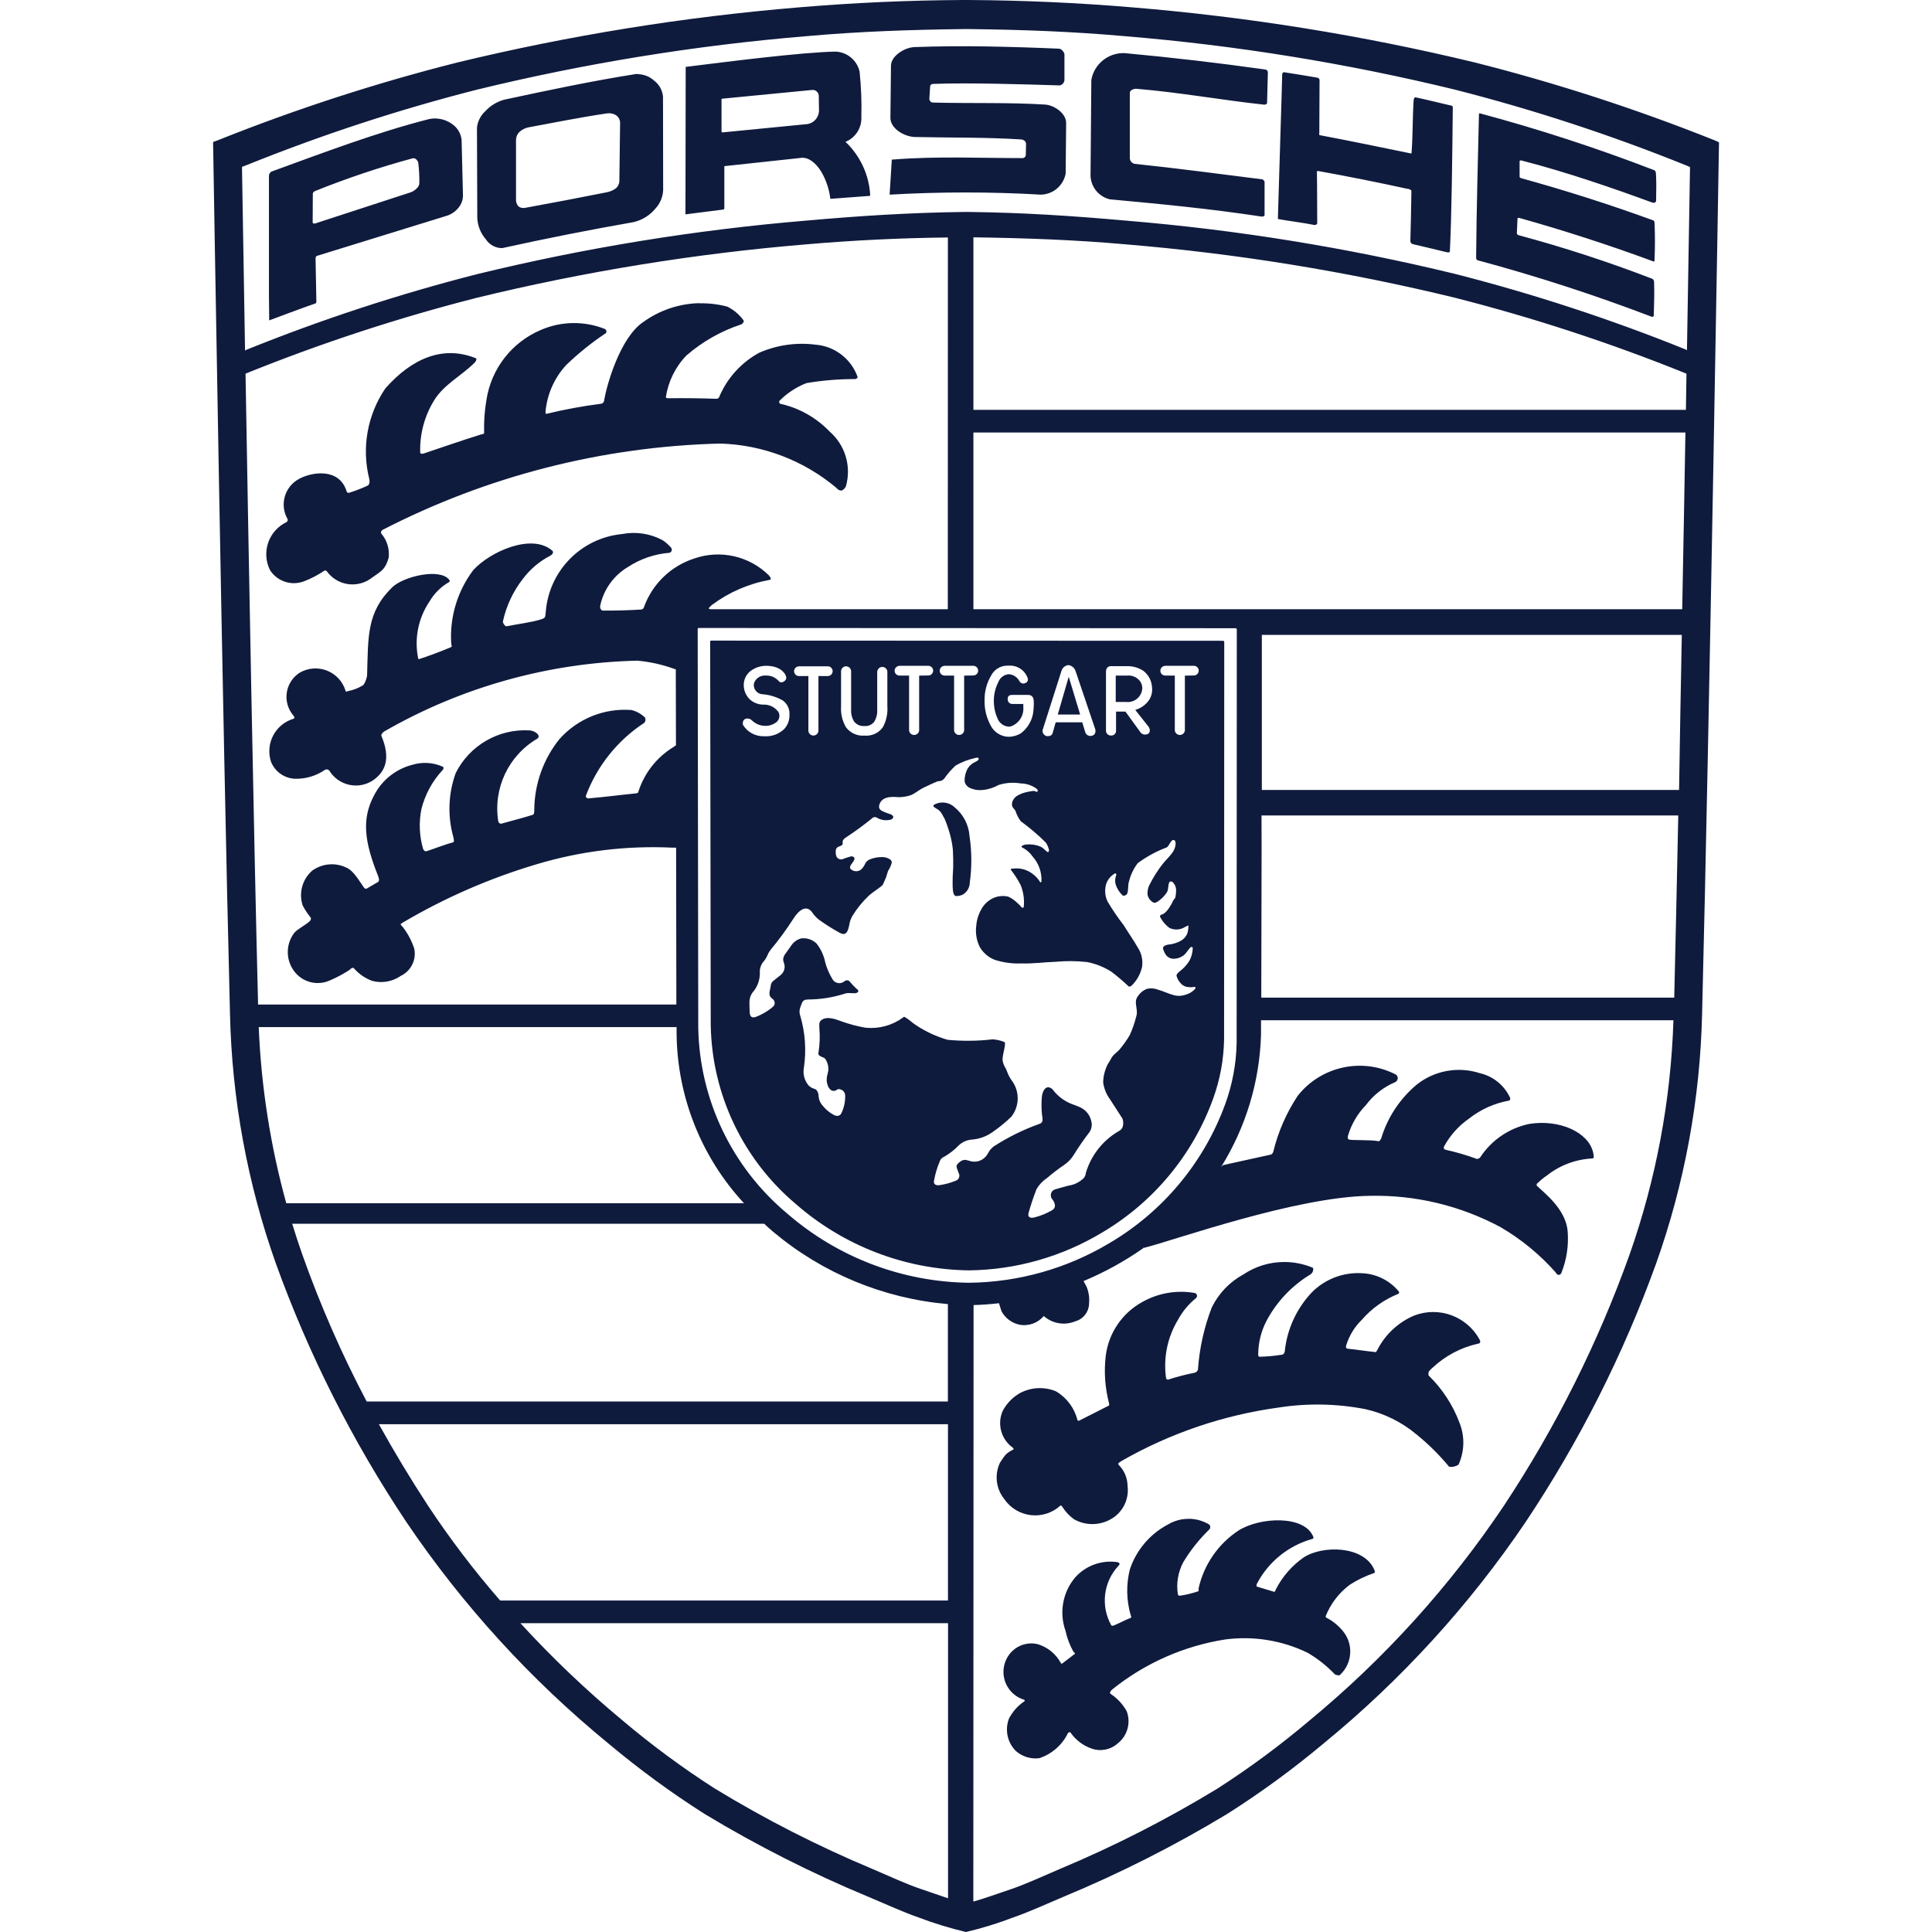
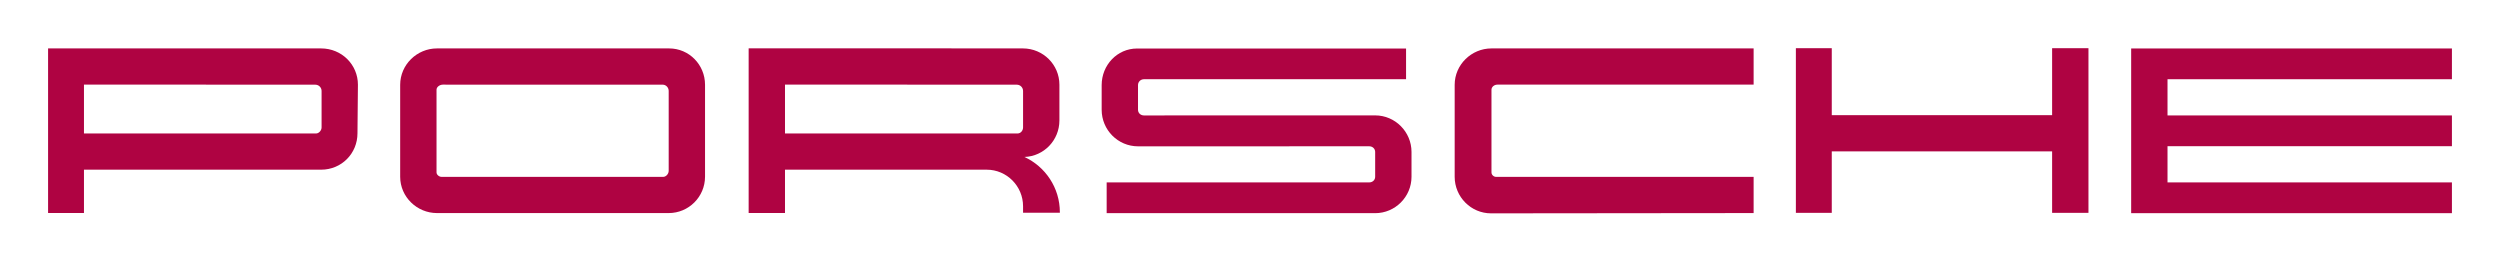
- <svg xmlns="http://www.w3.org/2000/svg" viewBox="0 0 24 24" fill="#0f1b3d">
-   <path d="M11.972 0A25.68 25.68 0 0 0 9.93.091a27.858 27.858 0 0 0-4.248.685 23.565 23.565 0 0 0-2.975.966l-.06.022s.118 7.243.21 10.831a9.934 9.934 0 0 0 .569 3.098 14.899 14.899 0 0 0 1.622 3.214A12.884 12.884 0 0 0 7.56 21.66a11.234 11.234 0 0 0 1.192.873 15.214 15.214 0 0 0 2.038 1.031c.233.098.436.192.62.255A4.58 4.58 0 0 0 12 24a4.58 4.58 0 0 0 .59-.182c.182-.063.387-.156.62-.255a15.22 15.22 0 0 0 2.037-1.031 11.25 11.25 0 0 0 1.194-.873 12.88 12.88 0 0 0 2.511-2.752 14.889 14.889 0 0 0 1.622-3.214 9.934 9.934 0 0 0 .57-3.098c.091-3.588.21-10.827.21-10.827a.635.635 0 0 0-.057-.026 23.564 23.564 0 0 0-2.976-.966 27.856 27.856 0 0 0-4.248-.684A26.068 26.068 0 0 0 12.031 0zm0 .361h.057c.679.008 1.288.03 1.963.09a26.585 26.585 0 0 1 4.084.663 22.53 22.53 0 0 1 2.861.937.619.619 0 0 1 .057.025l-.038 2.274a.113.113 0 0 0-.019-.01 22.55 22.55 0 0 0-2.86-.937 26.61 26.61 0 0 0-4.085-.662c-.675-.06-1.281-.1-1.96-.108h-.058c-.679.009-1.29.048-1.965.108a26.608 26.608 0 0 0-4.084.665 22.547 22.547 0 0 0-2.861.938.116.116 0 0 0-.02.01l-.038-2.281.058-.022a22.527 22.527 0 0 1 2.86-.937A26.581 26.581 0 0 1 10.01.45c.675-.06 1.284-.08 1.963-.089zm.288.216a16.633 16.633 0 0 0-.902.008c-.121.005-.288.109-.29.23l-.007.648c-.002.132.172.236.305.239.462.01.87.002 1.318.03.033.003.062.023.062.056l-.003.13a.042.042 0 0 1-.045.046c-.521 0-1.066-.025-1.593.017-.028.002-.027-.005-.028.023l-.024.384-.002.03a16.318 16.318 0 0 1 1.882 0 .32.32 0 0 0 .305-.262l.006-.627c0-.129-.158-.224-.261-.23-.442-.028-.945-.013-1.394-.025a.046.046 0 0 1-.044-.05l.009-.145c0-.028.019-.036.047-.037.444-.016 1.107.005 1.562.019a.072.072 0 0 0 .06-.07V.674c0-.017-.032-.067-.063-.068V.605a33.113 33.113 0 0 0-.9-.028zm-1.88.064c-.423.008-1.341.125-1.862.19L8.515 2.64v.023l.47-.06a.014.014 0 0 0 .01-.006.014.014 0 0 0 .003-.01v-.523l.947-.102c.083-.015.18.046.256.169a.88.88 0 0 1 .114.339l.467-.035c.01 0 .03 0 .028-.01a.988.988 0 0 0-.307-.663.316.316 0 0 0 .197-.31 4.34 4.34 0 0 0-.022-.564.32.32 0 0 0-.3-.247zm3.59.019a.404.404 0 0 0-.413.332l-.01 1.195a.312.312 0 0 0 .24.289c.61.057 1.21.112 1.89.215.011 0 .032-.007.032-.017v-.416c0-.009-.02-.028-.027-.03-.454-.057-1.053-.137-1.589-.193a.076.076 0 0 1-.058-.07v-.812c0-.034.05-.052.084-.05.529.044 1.056.14 1.584.197.014.002.036-.007.037-.021l.01-.382a.037.037 0 0 0-.029-.033 36.382 36.382 0 0 0-1.75-.204zm1.98.237c-.012 0-.022.014-.022.025-.006.274-.045 1.457-.053 1.772v.027c.155.027.326.048.453.074.014.002.035-.008.035-.022-.002-.207 0-.448-.004-.636 0-.013.006-.014.02-.012a31.392 31.392 0 0 1 1.102.22c.008 0 .052.007.052.03-.003.217-.007.4-.013.617a.041.041 0 0 0 .027.04c.145.033.283.067.42.1.037.008.043.001.044-.012.022-.451.03-1.174.036-1.784 0-.008-.003-.02-.01-.022-.153-.035-.297-.072-.453-.105-.014-.003-.022.02-.023.035-.015.223-.009.43-.026.652 0 .008 0 .012-.009.01-.37-.076-.765-.158-1.132-.227-.01-.002-.006-.02-.005-.031l.003-.653a.033.033 0 0 0-.026-.03 23.196 23.196 0 0 0-.417-.068zM7.934.92a.303.303 0 0 0-.037 0c-.543.086-1.089.201-1.64.32a.5.5 0 0 0-.23.143.322.322 0 0 0-.102.205l.004 1.118a.434.434 0 0 0 .106.266.24.24 0 0 0 .204.11 38.518 38.518 0 0 1 1.633-.323.497.497 0 0 0 .268-.166.362.362 0 0 0 .098-.23L8.236 1.2a.28.28 0 0 0-.11-.198.303.303 0 0 0-.191-.08zm2.157.197a.076.076 0 0 1 .08.069l.003.189a.172.172 0 0 1-.14.166l-1.062.104-.009-.008V1.23l.009-.004 1.111-.108a.076.076 0 0 1 .008 0zm-2.52.29a.167.167 0 0 1 .078.022.117.117 0 0 1 .054.106l-.009.704a.125.125 0 0 1-.049.105.291.291 0 0 1-.12.047 61.16 61.16 0 0 1-.997.19.106.106 0 0 1-.088-.017.133.133 0 0 1-.03-.1v-.726a.143.143 0 0 1 .04-.097.243.243 0 0 1 .12-.06c.29-.054.67-.129.968-.172a.167.167 0 0 1 .033-.002zm10.81 0l-.001.001c-.008 0-.008.012-.008.019-.014.606-.03 1.167-.035 1.773 0 .013.006.03.018.033a22.245 22.245 0 0 1 2.158.7c.032.011.031-.013.031-.022.003-.138.01-.278.003-.416a.041.041 0 0 0-.025-.033 16.602 16.602 0 0 0-1.66-.541.028.028 0 0 1-.019-.026l.008-.18c0-.008.014-.01.022-.008a21.848 21.848 0 0 1 1.67.542c.01.003.01-.01.01-.019a5.121 5.121 0 0 0 0-.468.029.029 0 0 0-.02-.026 21.457 21.457 0 0 0-1.638-.523c-.008-.002-.018-.01-.018-.018v-.192c0-.008.013-.013.021-.01.564.144 1.184.36 1.615.519.038.014.06.008.06-.027 0-.157.006-.168-.002-.324-.002-.02-.004-.04-.022-.047a21.383 21.383 0 0 0-2.169-.707zm-12.97.064a.365.365 0 0 0-.084.009c-.65.166-1.303.414-1.956.652a.063.063 0 0 0-.03.052V3.65l.003.33s.471-.177.573-.21c.013-.004.013-.017.013-.031l-.01-.52c0-.015.002-.037.016-.04l1.625-.502a.306.306 0 0 0 .138-.101.237.237 0 0 0 .052-.156l-.017-.683a.272.272 0 0 0-.119-.197.365.365 0 0 0-.204-.068zm-.286.496c.036-.01.07.031.072.063a1.86 1.86 0 0 1 .012.25c-.001.045-.066.097-.11.11l-1.184.386c-.011.004-.031 0-.031-.012l.002-.358c0-.017.02-.031.036-.036a10.796 10.796 0 0 1 1.203-.403zm6.967.981c.653.01 1.246.03 1.9.088a26.591 26.591 0 0 1 4.083.663 22.501 22.501 0 0 1 2.861.937.107.107 0 0 1 .014.007 89.441 89.441 0 0 0-.007.448h-8.851zm-.317.002l-.001 4.618H8.827c-.043-.004-.015-.023.015-.052a1.71 1.71 0 0 1 .715-.312c.022-.002.028-.014-.003-.054a.898.898 0 0 0-.93-.212.985.985 0 0 0-.624.603.04.04 0 0 1-.04.031 6.734 6.734 0 0 1-.47.013c-.025 0-.037-.032-.035-.056a.737.737 0 0 1 .343-.484 1.1 1.1 0 0 1 .519-.178.04.04 0 0 0 .02-.063.515.515 0 0 0-.105-.093.758.758 0 0 0-.504-.077 1.053 1.053 0 0 0-.948.964c-.01.06.006.074-.053.094-.112.038-.322.064-.434.088-.02.003-.05-.043-.045-.063a1.309 1.309 0 0 1 .244-.522 1.006 1.006 0 0 1 .342-.291c.026-.013.05-.044.026-.064-.253-.22-.771.012-.98.241a1.37 1.37 0 0 0-.275.91c0 .016.014.041 0 .047a4.942 4.942 0 0 1-.4.15c-.012.003-.014-.028-.016-.04a.93.93 0 0 1 .147-.677.661.661 0 0 1 .244-.241c.01-.006.008-.018 0-.028-.115-.149-.569-.042-.708.094-.32.312-.297.615-.312 1.097-.001.023-.03.111-.056.123a.57.57 0 0 1-.184.07c-.021.006-.023.014-.028-.007a.39.39 0 0 0-.57-.222.356.356 0 0 0-.077.532c.015.017.02.034-.003.041a.42.42 0 0 0-.275.534.336.336 0 0 0 .296.21.628.628 0 0 0 .37-.108.043.043 0 0 1 .06.01.386.386 0 0 0 .531.124c.162-.107.234-.273.114-.559-.007-.016.02-.046.034-.054a6.615 6.615 0 0 1 3.144-.88 1.78 1.78 0 0 1 .456.101.094.094 0 0 1 .023.008l.002.941a.19.19 0 0 1-.034.025 1.005 1.005 0 0 0-.432.55c-.004.017-.006.021-.035.024-.193.019-.399.047-.591.062-.011.002-.032-.019-.028-.03a1.87 1.87 0 0 1 .725-.908.057.057 0 0 0 .01-.067.375.375 0 0 0-.168-.093 1.087 1.087 0 0 0-.895.362 1.418 1.418 0 0 0-.312.875c-.001.022.003.058-.019.065-.124.039-.261.074-.39.11-.015.004-.035-.011-.038-.027a1.006 1.006 0 0 1 .486-1.03c.051-.04-.038-.102-.102-.102a.963.963 0 0 0-.913.53 1.301 1.301 0 0 0-.03.793c.003.023.019.063-.006.069-.079.019-.265.09-.323.108-.021.007-.035-.003-.047-.03a1.041 1.041 0 0 1-.021-.488 1.102 1.102 0 0 1 .268-.493c.008-.01.011-.032 0-.037a.54.54 0 0 0-.378-.025.74.74 0 0 0-.477.38c-.159.297-.118.583.051 1.005.008.02.018.058 0 .07l-.137.08c-.017.013-.032.002-.044-.015-.055-.078-.124-.202-.21-.24a.415.415 0 0 0-.428.035.406.406 0 0 0-.12.431.875.875 0 0 0 .1.152c.01.014-.001.036-.013.047-.059.052-.14.09-.188.14a.395.395 0 0 0-.01.471.365.365 0 0 0 .45.123 1.624 1.624 0 0 0 .232-.122c.027-.018.045-.051.07-.025a.546.546 0 0 0 .224.153.427.427 0 0 0 .354-.062.305.305 0 0 0 .168-.338.875.875 0 0 0-.143-.27c-.033-.035-.035-.033 0-.054a7.435 7.435 0 0 1 1.66-.724 5.024 5.024 0 0 1 1.69-.207h.046l.003 1.949H3.206c-.054-2.133-.116-5.51-.156-7.836a.113.113 0 0 1 .014-.007 22.499 22.499 0 0 1 2.86-.937 26.59 26.59 0 0 1 4.084-.663 23.38 23.38 0 0 1 1.768-.086zm-3.088.816a1.237 1.237 0 0 0-.693.232c-.286.188-.456.773-.49.982a.044.044 0 0 1-.04.036 5.998 5.998 0 0 0-.676.125c-.007.001-.012-.01-.012-.017a.983.983 0 0 1 .258-.59 3.506 3.506 0 0 1 .493-.396c.013-.011.004-.045-.012-.051a1.035 1.035 0 0 0-.797.012 1.129 1.129 0 0 0-.675.867 2.062 2.062 0 0 0-.029.41c.002.017-.03.018-.045.023-.246.077-.504.167-.71.236-.01.004-.039.002-.039-.01a1.168 1.168 0 0 1 .175-.655c.12-.195.343-.305.505-.469.011-.012.028-.044.011-.051-.41-.165-.797.004-1.124.375a1.395 1.395 0 0 0-.2 1.124c.009.036 0 .075-.019.083a1.805 1.805 0 0 1-.23.089.025.025 0 0 1-.033-.02c-.093-.296-.44-.238-.597-.148a.361.361 0 0 0-.139.489.031.031 0 0 1-.01.044.442.442 0 0 0-.205.596.352.352 0 0 0 .428.137 1.208 1.208 0 0 0 .246-.129.027.027 0 0 1 .03.004.393.393 0 0 0 .566.08c.115-.082.16-.096.204-.244a.39.39 0 0 0-.09-.3c-.012-.01-.001-.04.013-.047A9.692 9.692 0 0 1 8.947 5.51a2.35 2.35 0 0 1 1.446.553.072.072 0 0 0 .062.031.098.098 0 0 0 .054-.056.66.66 0 0 0-.204-.678 1.21 1.21 0 0 0-.612-.344c-.012-.003-.02-.029-.01-.037a.968.968 0 0 1 .335-.22 3.587 3.587 0 0 1 .605-.05c.014-.001.035-.015.03-.028a.606.606 0 0 0-.527-.4 1.325 1.325 0 0 0-.693.1 1.118 1.118 0 0 0-.5.553.036.036 0 0 1-.032.02 12.139 12.139 0 0 0-.594-.007c-.014 0-.035 0-.035-.014a.943.943 0 0 1 .255-.517 1.989 1.989 0 0 1 .68-.386c.019-.006.04-.036.029-.051a.549.549 0 0 0-.201-.17 1.237 1.237 0 0 0-.347-.041zm3.405 1.607h8.845c-.012.686-.025 1.433-.04 2.195h-8.805zM8.681 7.801l6.666.003a.016.016 0 0 1 .017.013l-.002 5.138a2.354 2.354 0 0 1-.143.764 3.327 3.327 0 0 1-1.44 1.725 3.468 3.468 0 0 1-1.74.491 3.512 3.512 0 0 1-2.26-.86 3.078 3.078 0 0 1-1.105-2.31L8.667 7.82c0-.013.001-.019.014-.019zm6.994.086h5.217c-.012.645-.025 1.296-.034 1.926h-5.183V8.318zm-6.839.071c-.013 0-.014.005-.014.018l.007 4.753a2.97 2.97 0 0 0 1.054 2.225 3.333 3.333 0 0 0 2.153.827 3.284 3.284 0 0 0 1.66-.473 3.193 3.193 0 0 0 1.374-1.66 2.28 2.28 0 0 0 .136-.734l.002-4.94a.015.015 0 0 0-.016-.014zm4.436.304a.101.101 0 0 1 .001 0 .11.11 0 0 1 .087.071l.242.715a.079.079 0 0 1-.003.07.066.066 0 0 1-.054.024.065.065 0 0 1-.063-.044l-.038-.125h-.33l-.036.128c-.01.04-.04.044-.071.044a.063.063 0 0 1-.044-.028.057.057 0 0 1-.01-.052l.232-.728a.101.101 0 0 1 .087-.075zm-.763.007a.226.226 0 0 1 .023 0 .232.232 0 0 1 .235.157.046.046 0 0 1-.031.059.053.053 0 0 1-.07-.02.166.166 0 0 0-.132-.09.151.151 0 0 0-.133.1.498.498 0 0 0-.055.222.524.524 0 0 0 .046.228.159.159 0 0 0 .154.102.233.233 0 0 0 .166-.243v-.039h-.135a.057.057 0 0 1-.059-.063c0-.023.007-.05.059-.05h.192c.064 0 .073.048.073.09a.792.792 0 0 1-.011.152.399.399 0 0 1-.15.236.301.301 0 0 1-.15.043.257.257 0 0 1-.227-.145.618.618 0 0 1-.073-.31.577.577 0 0 1 .08-.304.226.226 0 0 1 .198-.125zm-2.988.002a.318.318 0 0 1 .004 0c.183.002.243.111.243.15 0 .035-.061.08-.095.039a.2.2 0 0 0-.157-.068.143.143 0 0 0-.15.096.114.114 0 0 0 .094.135.61.61 0 0 1 .267.08h-.001a.202.202 0 0 1 .081.18.247.247 0 0 1-.067.175.327.327 0 0 1-.247.088.297.297 0 0 1-.263-.14c-.004-.01-.01-.063.034-.078a.084.084 0 0 1 .082.026.239.239 0 0 0 .156.063.223.223 0 0 0 .148-.05.105.105 0 0 0 .024-.116.219.219 0 0 0-.193-.098.25.25 0 0 1-.172-.07.25.25 0 0 1-.069-.196.219.219 0 0 1 .1-.163.318.318 0 0 1 .181-.053zm1.649 0a.06.06 0 0 1 .001 0 .06.06 0 0 1 .006 0h.355a.06.06 0 1 1 0 .12l-.114.002v.682a.063.063 0 0 1-.125 0v-.683h-.116a.06.06 0 0 1-.007-.12zm.56 0a.06.06 0 0 1 .001 0 .06.06 0 0 1 .006 0h.354a.06.06 0 1 1 0 .12l-.114.002v.682a.063.063 0 0 1-.125 0v-.683h-.115a.06.06 0 0 1-.007-.12zm2.74 0a.06.06 0 0 1 .002 0 .06.06 0 0 1 .006 0h.353a.06.06 0 1 1 0 .12l-.112.002v.682a.063.063 0 0 1-.125 0v-.683h-.116a.06.06 0 0 1-.007-.12zm-.677.004a.063.063 0 0 1 .012 0h.19a.364.364 0 0 1 .208.058.278.278 0 0 1 .108.206.235.235 0 0 1-.071.198.305.305 0 0 1-.117.075l-.02.007.158.2a.086.086 0 0 1 .023.056c-.002.032-.023.05-.06.05a.066.066 0 0 1-.056-.027l-.187-.258h-.117v.23a.059.059 0 0 1-.063.067.06.06 0 0 1-.062-.067v-.726a.073.073 0 0 1 .016-.05.063.063 0 0 1 .038-.019zm-3.87.002a.06.06 0 0 1 .003 0h.357a.06.06 0 0 1 0 .121h-.116v.684a.063.063 0 0 1-.125 0v-.684h-.116a.06.06 0 0 1-.003-.12zm.583 0a.063.063 0 0 1 .002 0 .063.063 0 0 1 .065.064v.471a.258.258 0 0 0 .037.151.146.146 0 0 0 .127.056.138.138 0 0 0 .125-.056.265.265 0 0 0 .035-.15V8.34h.001a.063.063 0 0 1 .125 0v.432a.474.474 0 0 1-.056.262.25.25 0 0 1-.228.104.26.26 0 0 1-.23-.104.456.456 0 0 1-.061-.262V8.34a.063.063 0 0 1 .058-.063zm3.354.115v.328h.13a.18.18 0 0 0 .2-.174.15.15 0 0 0-.051-.109.178.178 0 0 0-.13-.045zm-.584.015l-.136.469h.278zm-1.14 1.005c.011 0 .021.002.022.011.002.018-.016.029-.042.042a.206.206 0 0 0-.094.08.31.31 0 0 0-.039.163.115.115 0 0 0 .063.079.298.298 0 0 0 .142.028.502.502 0 0 0 .215-.063.581.581 0 0 1 .276-.02.341.341 0 0 1 .194.063c.024.017.02.038.011.04-.014.005-.029-.012-.044-.01a.674.674 0 0 0-.142.03c-.06.027-.087.037-.116.09a.099.099 0 0 0-.007.073c.01.024.035.04.04.057a.446.446 0 0 0 .064.125.205.205 0 0 0 .03.023 2.668 2.668 0 0 1 .282.243.26.26 0 0 1 .04.093c.003.012-.007.03-.018.025a.255.255 0 0 1-.036-.029.178.178 0 0 0-.053-.039.368.368 0 0 0-.176-.025c-.027 0-.081.024-.05.036a.357.357 0 0 1 .132.116.43.43 0 0 1 .107.31c0 .006-.012.01-.015.006a.359.359 0 0 0-.102-.109.324.324 0 0 0-.21-.062c-.015.001-.06 0-.055.014a1.19 1.19 0 0 1 .123.191.562.562 0 0 1 .039.276c-.001.005-.02.01-.023.005a.61.61 0 0 0-.077-.076.349.349 0 0 0-.094-.06.29.29 0 0 0-.204.028.325.325 0 0 0-.13.132.492.492 0 0 0-.062.205.46.46 0 0 0 .042.257.368.368 0 0 0 .19.164.955.955 0 0 0 .334.044c.139.005.278-.016.417-.02a1.943 1.943 0 0 1 .396.003.88.88 0 0 1 .3.12 2.64 2.64 0 0 1 .215.183c.008.006.026-.003.035-.009a.462.462 0 0 0 .131-.233.346.346 0 0 0-.056-.246c-.047-.085-.116-.18-.17-.27a2.962 2.962 0 0 1-.202-.296.305.305 0 0 1-.017-.221.238.238 0 0 1 .107-.128c.011-.007.022.006.017.021a.184.184 0 0 0-.008.112.32.32 0 0 0 .089.14c.013.01.047-.005.055-.021.018-.043.007-.11.023-.154a.619.619 0 0 1 .108-.226 1.47 1.47 0 0 1 .36-.196c.033-.019.054-.105.091-.091.037.013.017.1-.011.142-.04.062-.087.1-.131.156a1.536 1.536 0 0 0-.157.247.222.222 0 0 0-.029.137.14.14 0 0 0 .073.094c.022.01.05-.01.07-.025a.385.385 0 0 0 .097-.103c.023-.038.01-.089.032-.128.006-.009.03-.007.037 0a.139.139 0 0 1 .044.084.393.393 0 0 1-.01.113c-.003.008-.024.027-.031.045a.244.244 0 0 1-.02.04c-.036.063-.078.116-.125.126-.01.001-.017.021-.01.03a.391.391 0 0 0 .113.132.198.198 0 0 0 .152.01c.027-.008.048-.027.079-.037.013-.004.005.004.005.017a.27.27 0 0 1-.015.086.19.19 0 0 1-.075.083.395.395 0 0 1-.166.05c-.027.005-.068.025-.058.051a.256.256 0 0 0 .042.085.122.122 0 0 0 .08.039.205.205 0 0 0 .125-.036c.04-.026.061-.074.096-.108.007-.006.026 0 .026.01a.36.36 0 0 1-.041.158.497.497 0 0 1-.128.138c-.015.013-.033.029-.033.049a.2.2 0 0 0 .044.084.134.134 0 0 0 .083.054.269.269 0 0 0 .1 0c.013 0 .01.023-.001.031a.253.253 0 0 1-.117.068.25.25 0 0 1-.128.008c-.081-.02-.134-.05-.214-.073a.23.23 0 0 0-.135-.009.227.227 0 0 0-.106.083.133.133 0 0 0-.03.064c-.006.063.025.13.005.192a1.415 1.415 0 0 1-.081.234 1.314 1.314 0 0 1-.115.165c-.04.054-.093.074-.12.133a.638.638 0 0 1-.038.063.515.515 0 0 0-.058.229.452.452 0 0 0 .085.209l.153.237a.149.149 0 0 1 .009.083.088.088 0 0 1-.044.07.893.893 0 0 0-.419.527l-.002.013v.004a.106.106 0 0 1-.021.042.334.334 0 0 1-.19.096c-.055.015-.11.029-.165.046a.077.077 0 0 0-.044.031.08.08 0 0 0 .009.097.137.137 0 0 1 .03.071.063.063 0 0 1-.013.042.108.108 0 0 1-.028.022.865.865 0 0 1-.216.087c-.05.011-.086-.002-.07-.059a3.075 3.075 0 0 1 .098-.293.42.42 0 0 1 .133-.14 2.289 2.289 0 0 1 .212-.162.411.411 0 0 0 .119-.126 3.299 3.299 0 0 1 .19-.275.163.163 0 0 0 .029-.129.246.246 0 0 0-.142-.185 1.052 1.052 0 0 0-.085-.034.534.534 0 0 1-.246-.175.09.09 0 0 0-.062-.04c-.063.002-.081.09-.083.138a1.17 1.17 0 0 0 .004.212.18.18 0 0 1 .004.072.055.055 0 0 1-.039.034 2.74 2.74 0 0 0-.565.279.24.24 0 0 0-.063.07l-.017.029a.187.187 0 0 1-.223.08.5.5 0 0 0-.044-.011.094.094 0 0 0-.064.017.162.162 0 0 0-.041.036.06.06 0 0 0-.01.019v.006a.057.057 0 0 0 0 .008.07.07 0 0 0 .004.017l.022.06a.066.066 0 0 1-.038.096.881.881 0 0 1-.203.055c-.04.005-.075-.01-.065-.057a1.1 1.1 0 0 1 .07-.237.094.094 0 0 1 .057-.06.79.79 0 0 0 .179-.14.266.266 0 0 1 .169-.073.512.512 0 0 0 .262-.1 1.73 1.73 0 0 0 .225-.186.37.37 0 0 0-.006-.46l-.02-.035c-.019-.03-.03-.073-.046-.104a.24.24 0 0 1-.039-.104c0-.068.027-.133.031-.201a.024.024 0 0 0-.016-.025.488.488 0 0 0-.137-.03 2.677 2.677 0 0 1-.56.006 1.423 1.423 0 0 1-.39-.18c-.053-.033-.085-.07-.139-.101-.014-.008-.015-.005-.028.006a.672.672 0 0 1-.459.125h-.002a1.766 1.766 0 0 1-.294-.077c-.073-.027-.19-.074-.26-.015-.029.025-.022.06-.022.093a1.244 1.244 0 0 1-.01.305.038.038 0 0 0 .003.032.044.044 0 0 0 .006.006.136.136 0 0 0 .036.02l.01.004c.028.01.033.023.05.058a.196.196 0 0 1 .016.062.159.159 0 0 1-.003.062.544.544 0 0 1-.009.039.207.207 0 0 0 .008.135.115.115 0 0 0 .042.053.073.073 0 0 0 .01.004.063.063 0 0 0 .01.003.068.068 0 0 0 .01 0h.01a.074.074 0 0 0 .02-.008l.004-.002a.05.05 0 0 1 .035-.012.046.046 0 0 1 .01.003.08.08 0 0 1 .063.074.484.484 0 0 1-.046.221.058.058 0 0 1-.077.03l-.018-.007a.445.445 0 0 1-.14-.117.19.19 0 0 1-.049-.112.12.12 0 0 0-.028-.082.09.09 0 0 0-.032-.016.144.144 0 0 1-.07-.046.268.268 0 0 1-.052-.219 1.5 1.5 0 0 0-.046-.64.149.149 0 0 1 .002-.108l.016-.043a.148.148 0 0 1 .007-.016.06.06 0 0 1 .042-.032.167.167 0 0 1 .029-.003 1.516 1.516 0 0 0 .45-.07.152.152 0 0 1 .062-.01.89.89 0 0 0 .073.002c.03 0 .06-.027.024-.05a.847.847 0 0 1-.084-.087.046.046 0 0 0-.052-.022.072.072 0 0 0-.01.005l-.009.005a.098.098 0 0 1-.152-.029.824.824 0 0 1-.087-.202.555.555 0 0 0-.109-.238.235.235 0 0 0-.19-.063.216.216 0 0 0-.13.098l-.063.088a.144.144 0 0 0-.031.067.107.107 0 0 0 0 .016.14.14 0 0 0 .008.032.133.133 0 0 1-.039.154l-.094.075a.087.087 0 0 0-.03.06.527.527 0 0 1-.012.06.13.13 0 0 0-.003.045.088.088 0 0 0 .002.012.081.081 0 0 0 .031.04.156.156 0 0 1 .013.012.074.074 0 0 1 .012.017.06.06 0 0 1-.012.07.219.219 0 0 1-.024.021.753.753 0 0 1-.19.108.098.098 0 0 1-.026.006c-.038.003-.05-.026-.052-.06-.003-.044-.003-.089-.003-.134a.207.207 0 0 1 .057-.137.36.36 0 0 0 .072-.225.197.197 0 0 1 .04-.13.305.305 0 0 0 .057-.09.257.257 0 0 1 .039-.066 3.861 3.861 0 0 0 .281-.384c.054-.086.155-.192.237-.073a.357.357 0 0 0 .078.084 2.395 2.395 0 0 0 .259.164c.094.053.109-.042.125-.121v-.003a.331.331 0 0 1 .038-.092 1.26 1.26 0 0 1 .202-.247c.043-.038.105-.076.15-.113.018-.016.023-.018.03-.04.009-.022.024-.05.034-.078.01-.027.015-.055.024-.076a.344.344 0 0 0 .044-.098v-.003a.023.023 0 0 0 0-.005v-.007l-.003-.007a.05.05 0 0 0-.021-.024.18.18 0 0 0-.102-.026h-.003a.384.384 0 0 0-.148.031.106.106 0 0 0-.054.054.226.226 0 0 1-.042.063.098.098 0 0 1-.13.006c-.024-.016-.014-.043 0-.063a.414.414 0 0 0 .035-.05.042.042 0 0 0 .005-.025v-.004l-.002-.005a.031.031 0 0 0-.005-.006.046.046 0 0 0-.045-.007.98.98 0 0 0-.083.027.064.064 0 0 1-.094-.047.174.174 0 0 1-.003-.055.055.055 0 0 1 .04-.05c.02-.006.05-.017.046-.042a.079.079 0 0 1 0-.023.052.052 0 0 1 .012-.024.14.14 0 0 1 .03-.025 3.869 3.869 0 0 0 .32-.234.05.05 0 0 1 .064-.01l.01.006a.223.223 0 0 0 .151.02.046.046 0 0 0 .041-.03.025.025 0 0 0 0-.005v-.005l-.002-.006-.003-.004a.071.071 0 0 0-.035-.021l-.058-.021a.269.269 0 0 1-.052-.025.053.053 0 0 1-.025-.059c.023-.113.147-.114.241-.105h.004a.505.505 0 0 0 .14-.022c.06-.021.106-.067.163-.094.057-.027.117-.057.176-.08.018-.006.033-.002.049-.009a.091.091 0 0 0 .035-.025.965.965 0 0 1 .142-.163.822.822 0 0 1 .236-.092.107.107 0 0 1 .03-.006zm-.425.557a.219.219 0 0 0-.105.026c-.009.005-.015.016-.008.024.018.021.049.03.07.05a.16.16 0 0 1 .035.046c.009.019.024.04.033.06a1.296 1.296 0 0 1 .045.123 1.227 1.227 0 0 1 .05.209c.01.057.007.117.01.175v.081c-.001.023-.001.047-.003.07a1.143 1.143 0 0 0-.004.098v.08c.002.07.013.12.044.12a.18.18 0 0 0 .084-.019.175.175 0 0 0 .085-.148 2.026 2.026 0 0 0-.003-.576.51.51 0 0 0-.188-.362.219.219 0 0 0-.144-.057zm3.96.161h5.177c-.017.825-.034 1.6-.05 2.263h-5.13l.004-1.862zm-.006 2.544h5.123a9.697 9.697 0 0 1-.545 2.911 14.495 14.495 0 0 1-1.56 3.118 12.45 12.45 0 0 1-2.415 2.669 10.809 10.809 0 0 1-1.147.848 14.592 14.592 0 0 1-1.96.999c-.224.096-.418.186-.596.247-.193.065-.358.125-.474.156v-.115l.003-7.295a3.552 3.552 0 0 0 .316-.023c.005.015.016.057.031.1a.333.333 0 0 0 .219.166.317.317 0 0 0 .306-.107.373.373 0 0 0 .388.067.235.235 0 0 0 .175-.227.43.43 0 0 0-.033-.208l-.036-.066a3.925 3.925 0 0 0 .744-.41l.02-.006c.373-.094 1.872-.631 2.791-.643a3.28 3.28 0 0 1 1.627.39 2.792 2.792 0 0 1 .682.56c.006.009.013.028.037.032a.036.036 0 0 0 .034-.022 1.139 1.139 0 0 0 .079-.516c-.02-.282-.3-.486-.383-.57-.003-.003-.01-.021.02-.041a.674.674 0 0 1 .105-.085.983.983 0 0 1 .562-.212c.03.003.02-.04.012-.076-.058-.25-.415-.412-.79-.354a.963.963 0 0 0-.613.417c-.007.011-.042.027-.056.013a2.926 2.926 0 0 0-.369-.107c-.045-.01-.021-.044-.019-.05a1.003 1.003 0 0 1 .304-.337 1.125 1.125 0 0 1 .494-.224c.022 0 .022-.03.016-.04a.55.55 0 0 0-.375-.302.844.844 0 0 0-.78.14 1.397 1.397 0 0 0-.445.673c-.014.02-.018.036-.036.032-.099-.02-.345-.007-.367-.022-.015-.007-.012-.03-.009-.045a.91.91 0 0 1 .222-.38.882.882 0 0 1 .364-.286.055.055 0 0 0 .01-.094.98.98 0 0 0-1.22.263 2.192 2.192 0 0 0-.304.696c-.002.009-.017.036-.036.036l-.508.112-.083.019-.022.023a3.29 3.29 0 0 0 .497-1.65zm-12.45.085h5.19v.09a3.145 3.145 0 0 0 .837 2.098H3.556a9.74 9.74 0 0 1-.342-2.188zm.415 2.443h5.863a2.566 2.566 0 0 0 .112.1 3.897 3.897 0 0 0 2.17.898v1.21h-7.22a13.789 13.789 0 0 1-.8-1.827 10.401 10.401 0 0 1-.125-.38zm10.584.29l-.01.012h-.002l-.002-.002a3.29 3.29 0 0 0 .015-.01zm1.738.185a.911.911 0 0 0-.507.155.934.934 0 0 0-.392.41 2.65 2.65 0 0 0-.172.775.063.063 0 0 1-.038.035 2.897 2.897 0 0 0-.335.087.026.026 0 0 1-.023-.02 1.105 1.105 0 0 1 .15-.727.886.886 0 0 1 .218-.263.037.037 0 0 0-.017-.068.98.98 0 0 0-.648.114.888.888 0 0 0-.452.667 1.589 1.589 0 0 0 .042.594c0 .006.006.027-.016.031-.076.037-.282.145-.355.18-.005.002-.019.005-.022-.006a.58.58 0 0 0-.268-.358.526.526 0 0 0-.446.022.548.548 0 0 0-.216.224.375.375 0 0 0 .127.455c.006.006.017.02 0 .025-.09.049-.092.06-.16.161a.428.428 0 0 0 .052.45.465.465 0 0 0 .7.082c.004-.003.018.005.025.02a.548.548 0 0 0 .143.151.463.463 0 0 0 .455 0 .413.413 0 0 0 .21-.415.378.378 0 0 0-.111-.262c-.013-.016 0-.024.034-.046a5.404 5.404 0 0 1 1.96-.666 3.121 3.121 0 0 1 1.076.022 1.504 1.504 0 0 1 .629.312 2.841 2.841 0 0 1 .406.402.164.164 0 0 0 .117-.025.66.66 0 0 0 .014-.517 1.604 1.604 0 0 0-.384-.59c-.003-.002-.003-.013-.003-.02-.004-.03.015-.045.052-.079a1.211 1.211 0 0 1 .562-.297c.027-.002.038-.022.02-.053a.656.656 0 0 0-.808-.298h-.001a.916.916 0 0 0-.454.416c-.006.011-.022.05-.037.038-.09-.008-.242-.032-.331-.04-.041-.002-.025-.039-.024-.045a.744.744 0 0 1 .194-.316 1.176 1.176 0 0 1 .444-.318.021.021 0 0 0 .016-.031.627.627 0 0 0-.465-.229.81.81 0 0 0-.617.238 1.255 1.255 0 0 0-.337.74c-.009.023-.02.035-.037.035a2 2 0 0 1-.278.025c-.015-.004-.014-.02-.014-.036a.91.91 0 0 1 .101-.406 1.491 1.491 0 0 1 .55-.582c.036-.025.038-.076.026-.082a.911.911 0 0 0-.355-.071zM4.707 17.692h7.069v2.19H6.213a11.237 11.237 0 0 1-.898-1.181 16.446 16.446 0 0 1-.609-1.01zm10.076 1.176a.497.497 0 0 0-.273.069.982.982 0 0 0-.475.56 1.09 1.09 0 0 0 .012.571c.003.007.012.024-.002.03-.078.03-.136.065-.213.096-.004 0-.024.005-.028-.005a.631.631 0 0 1 .088-.736c.017-.015.027-.035-.008-.047a.588.588 0 0 0-.531.193.677.677 0 0 0-.117.659.922.922 0 0 0 .099.261c.003.005.03.021.014.028l-.15.115c-.003.003-.014.008-.019 0a.486.486 0 0 0-.29-.238.341.341 0 0 0-.317.088.361.361 0 0 0 .147.602c.007.003.017.012.005.02a.587.587 0 0 0-.19.212.377.377 0 0 0 .085.406.37.37 0 0 0 .29.089.605.605 0 0 0 .357-.313c.002-.003.021-.017.031-.006a.531.531 0 0 0 .264.2.324.324 0 0 0 .323-.065.35.35 0 0 0 .111-.4.61.61 0 0 0-.201-.216c-.013-.01-.003-.035.023-.055a2.972 2.972 0 0 1 1.402-.62 1.801 1.801 0 0 1 1.025.166 1.547 1.547 0 0 1 .337.267c.013.007.05.02.063.008a.397.397 0 0 0 .035-.548.654.654 0 0 0-.206-.165.043.043 0 0 1-.007-.015.906.906 0 0 1 .301-.393 1.382 1.382 0 0 1 .295-.143c.022-.006.018-.02.007-.047-.128-.293-.635-.304-.874-.15a1.088 1.088 0 0 0-.346.396c-.005.01-.012.04-.025.031l-.213-.064c-.004 0-.004-.024-.002-.028a1.115 1.115 0 0 1 .696-.565c.015-.006.01-.02.007-.028-.11-.268-.661-.245-.93-.074a1.167 1.167 0 0 0-.493.714c-.003.02.006.037-.007.04a1.239 1.239 0 0 1-.23.055.024.024 0 0 1-.022-.023.642.642 0 0 1 .067-.392 2 2 0 0 1 .324-.408.043.043 0 0 0-.003-.063.497.497 0 0 0-.236-.07zm-3.006 1.296v3.417c-.098-.032-.214-.074-.342-.117-.178-.06-.373-.151-.597-.247a14.587 14.587 0 0 1-1.96-1 10.816 10.816 0 0 1-1.147-.847 12.861 12.861 0 0 1-1.266-1.206h5.31z" />
+ <svg xmlns="http://www.w3.org/2000/svg" version="1.0" width="921.26" height="96.378" id="svg6264">
+   <defs id="defs6266" />
+   <g transform="translate(-7.912779,-477.2839)" id="layer1">
+     <g transform="matrix(1.002079,0,0,1.002079,17.70006,16.64143)" id="g6548">
+       <path d="M 108.324,477.494 L 7.913,477.477 L 7.913,538.025 L 21.112,538.025 L 21.112,522.086 L 108.324,522.086 C 115.843,522.086 121.69,516.121 121.69,508.703 L 121.857,490.843 C 121.857,483.425 115.843,477.494 108.324,477.494 z M 108.491,506.548 C 108.491,507.684 107.489,508.753 106.487,508.77 L 21.112,508.77 L 21.112,490.793 L 106.152,490.826 C 107.489,490.826 108.491,491.879 108.491,493.132 L 108.491,506.548" style="fill:#af0342;fill-rule:nonzero;stroke:none;stroke-width:0.283;stroke-linecap:butt;stroke-linejoin:miter;stroke-miterlimit:3.864;stroke-dasharray:none" id="path11699" />
+       <path d="M 249.502,490.843 L 249.502,490.843 C 249.502,483.508 243.654,477.494 236.303,477.494 C 236.303,477.494 236.303,477.494 236.303,477.494 L 150.928,477.494 C 143.577,477.494 137.395,483.458 137.395,490.876 L 137.395,524.692 C 137.395,532.11 143.577,538.041 150.928,538.041 L 236.136,538.041 C 243.487,538.041 249.502,532.077 249.502,524.642 L 249.502,490.843 z M 236.136,522.503 C 236.136,523.656 235.134,524.726 234.131,524.726 L 152.599,524.726 C 151.764,524.726 150.761,523.974 150.761,523.088 L 150.761,492.681 C 150.761,491.662 151.931,490.81 153.1,490.81 L 233.964,490.826 C 235.134,490.826 236.136,491.879 236.136,493.115 L 236.136,522.503" style="fill:#af0342;fill-rule:nonzero;stroke:none;stroke-width:0.283;stroke-linecap:butt;stroke-linejoin:miter;stroke-miterlimit:3.864;stroke-dasharray:none" id="path11701" />
+       <path d="M 540.879,490.81 L 635.109,490.81 L 635.109,477.494 L 538.707,477.494 C 531.356,477.494 525.174,483.458 525.174,490.876 L 525.174,524.692 C 525.174,532.11 531.189,538.142 538.54,538.142 L 635.109,538.041 L 635.109,524.726 L 540.378,524.726 C 539.543,524.726 538.707,523.99 538.707,523.088 L 538.707,492.681 C 538.707,491.662 539.71,490.81 540.879,490.81" style="fill:#af0342;fill-rule:nonzero;stroke:none;stroke-width:0.283;stroke-linecap:butt;stroke-linejoin:miter;stroke-miterlimit:3.864;stroke-dasharray:none" id="path11703" />
+       <path d="M 366.955,517.408 C 374.139,517.157 379.82,511.243 379.82,503.975 L 379.82,490.843 C 379.82,483.442 373.805,477.527 366.454,477.494 L 366.454,477.477 L 265.541,477.46 L 265.541,538.008 L 278.907,538.008 L 278.907,522.086 L 353.088,522.086 C 360.439,522.086 366.454,528.117 366.454,535.535 L 366.454,537.924 L 379.987,537.924 L 379.987,537.757 C 379.987,528.735 374.64,520.95 366.955,517.408 z M 366.454,506.548 L 366.454,506.548 C 366.454,507.684 365.618,508.753 364.449,508.77 L 278.907,508.77 L 278.907,490.793 L 364.115,490.826 C 365.451,490.826 366.454,491.879 366.454,493.132 L 366.454,506.548" style="fill:#af0342;fill-rule:nonzero;stroke:none;stroke-width:0.283;stroke-linecap:butt;stroke-linejoin:miter;stroke-miterlimit:3.864;stroke-dasharray:none" id="path11705" />
+       <path d="M 509.302,515.57 C 509.302,508.169 503.287,502.12 495.936,502.12 L 410.896,502.137 C 409.726,502.137 408.724,501.285 408.724,500.049 L 408.724,490.977 C 408.724,489.74 409.726,488.821 410.896,488.821 L 507.297,488.821 L 507.297,477.527 L 408.389,477.527 C 401.038,477.527 395.358,483.642 395.358,490.977 L 395.358,500.049 C 395.358,507.483 401.372,513.498 408.724,513.498 L 493.764,513.481 C 494.934,513.481 495.936,514.333 495.936,515.57 L 495.936,524.675 C 495.936,525.928 494.934,526.764 493.764,526.764 L 397.195,526.764 L 397.195,538.075 L 495.936,538.075 C 503.287,538.075 509.302,532.077 509.302,524.675 L 509.302,515.57" style="fill:#af0342;fill-rule:nonzero;stroke:none;stroke-width:0.283;stroke-linecap:butt;stroke-linejoin:miter;stroke-miterlimit:3.864;stroke-dasharray:none" id="path11707" />
+       <path d="M 744.877,477.41 L 744.877,502.037 L 663.846,502.037 L 663.846,477.41 L 650.647,477.41 L 650.647,537.958 L 663.846,537.958 L 663.846,515.353 L 744.877,515.353 L 744.877,537.958 L 758.243,537.958 L 758.243,477.41 L 744.877,477.41" style="fill:#af0342;fill-rule:nonzero;stroke:none;stroke-width:0.283;stroke-linecap:butt;stroke-linejoin:miter;stroke-miterlimit:3.864;stroke-dasharray:none" id="path11711" />
+       <path d="M 891.902,488.821 L 891.902,477.51 L 773.948,477.51 L 773.948,538.075 L 891.902,538.075 L 891.902,526.764 L 787.313,526.764 L 787.313,513.448 L 891.902,513.448 L 891.902,502.137 L 787.313,502.137 L 787.313,488.821 L 891.902,488.821" style="fill:#af0342;fill-rule:nonzero;stroke:none;stroke-width:0.283;stroke-linecap:butt;stroke-linejoin:miter;stroke-miterlimit:3.864;stroke-dasharray:none" id="path11713" />
+     </g>
+   </g>
</svg>
